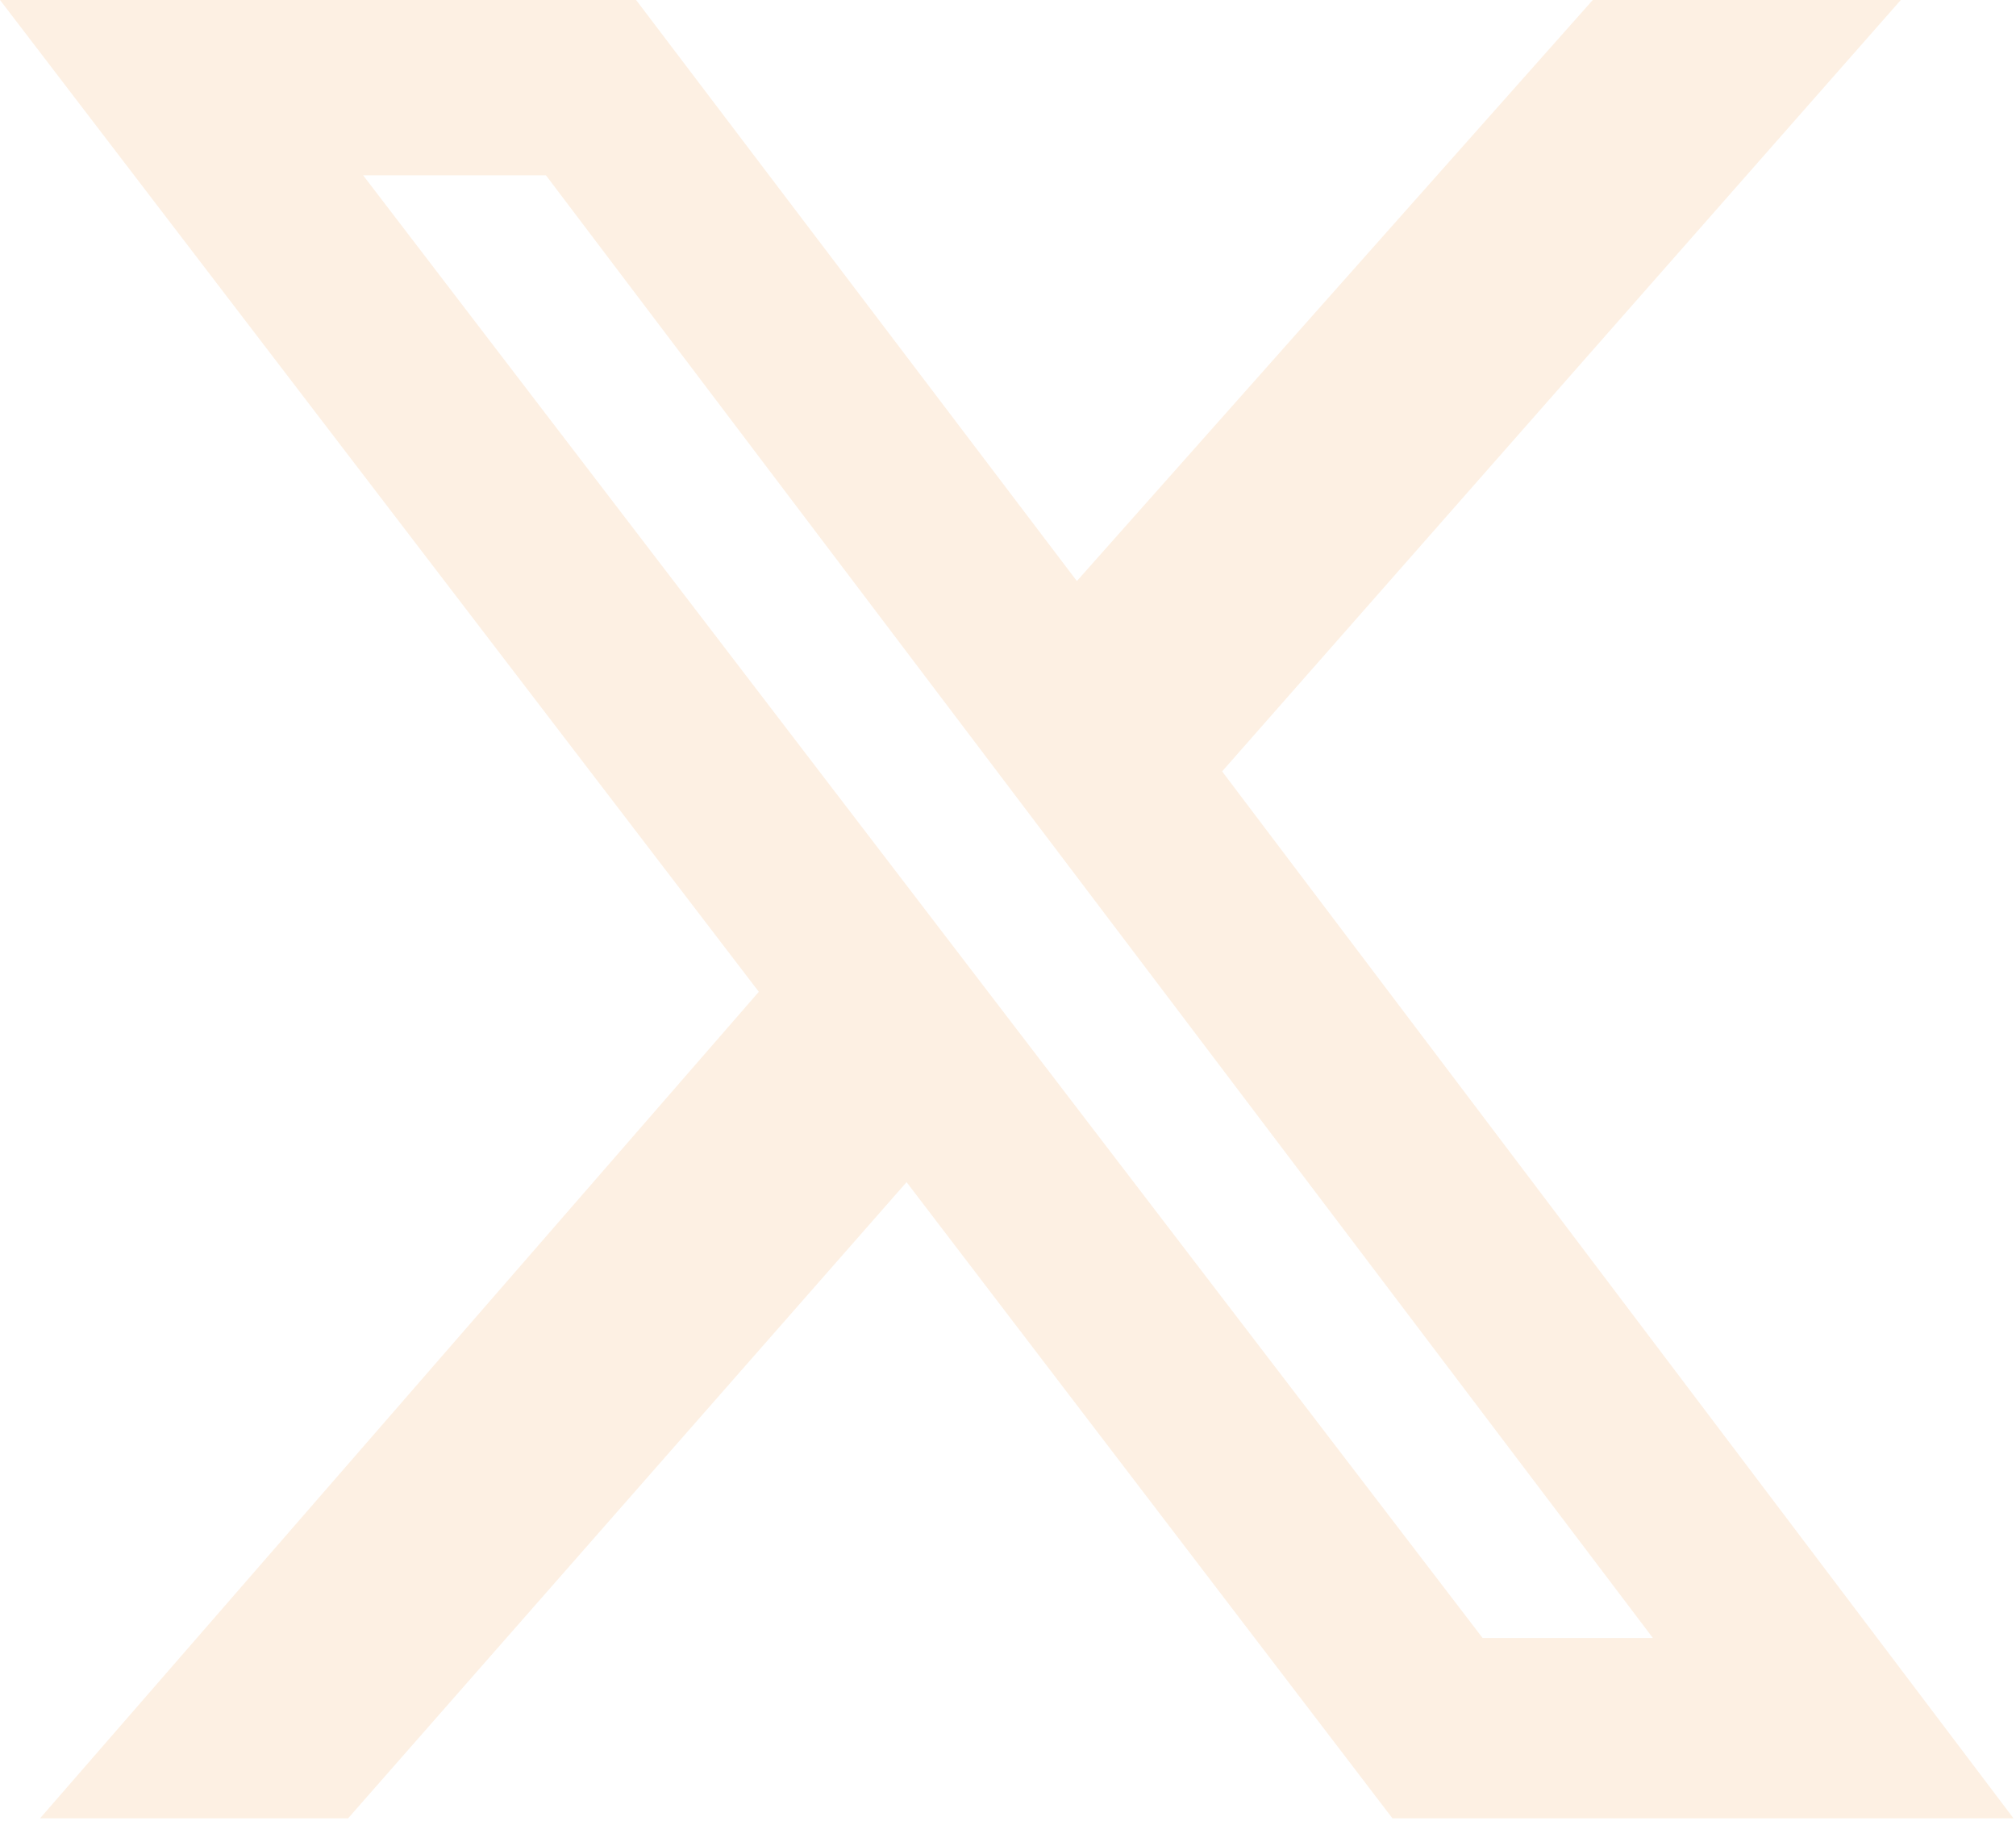
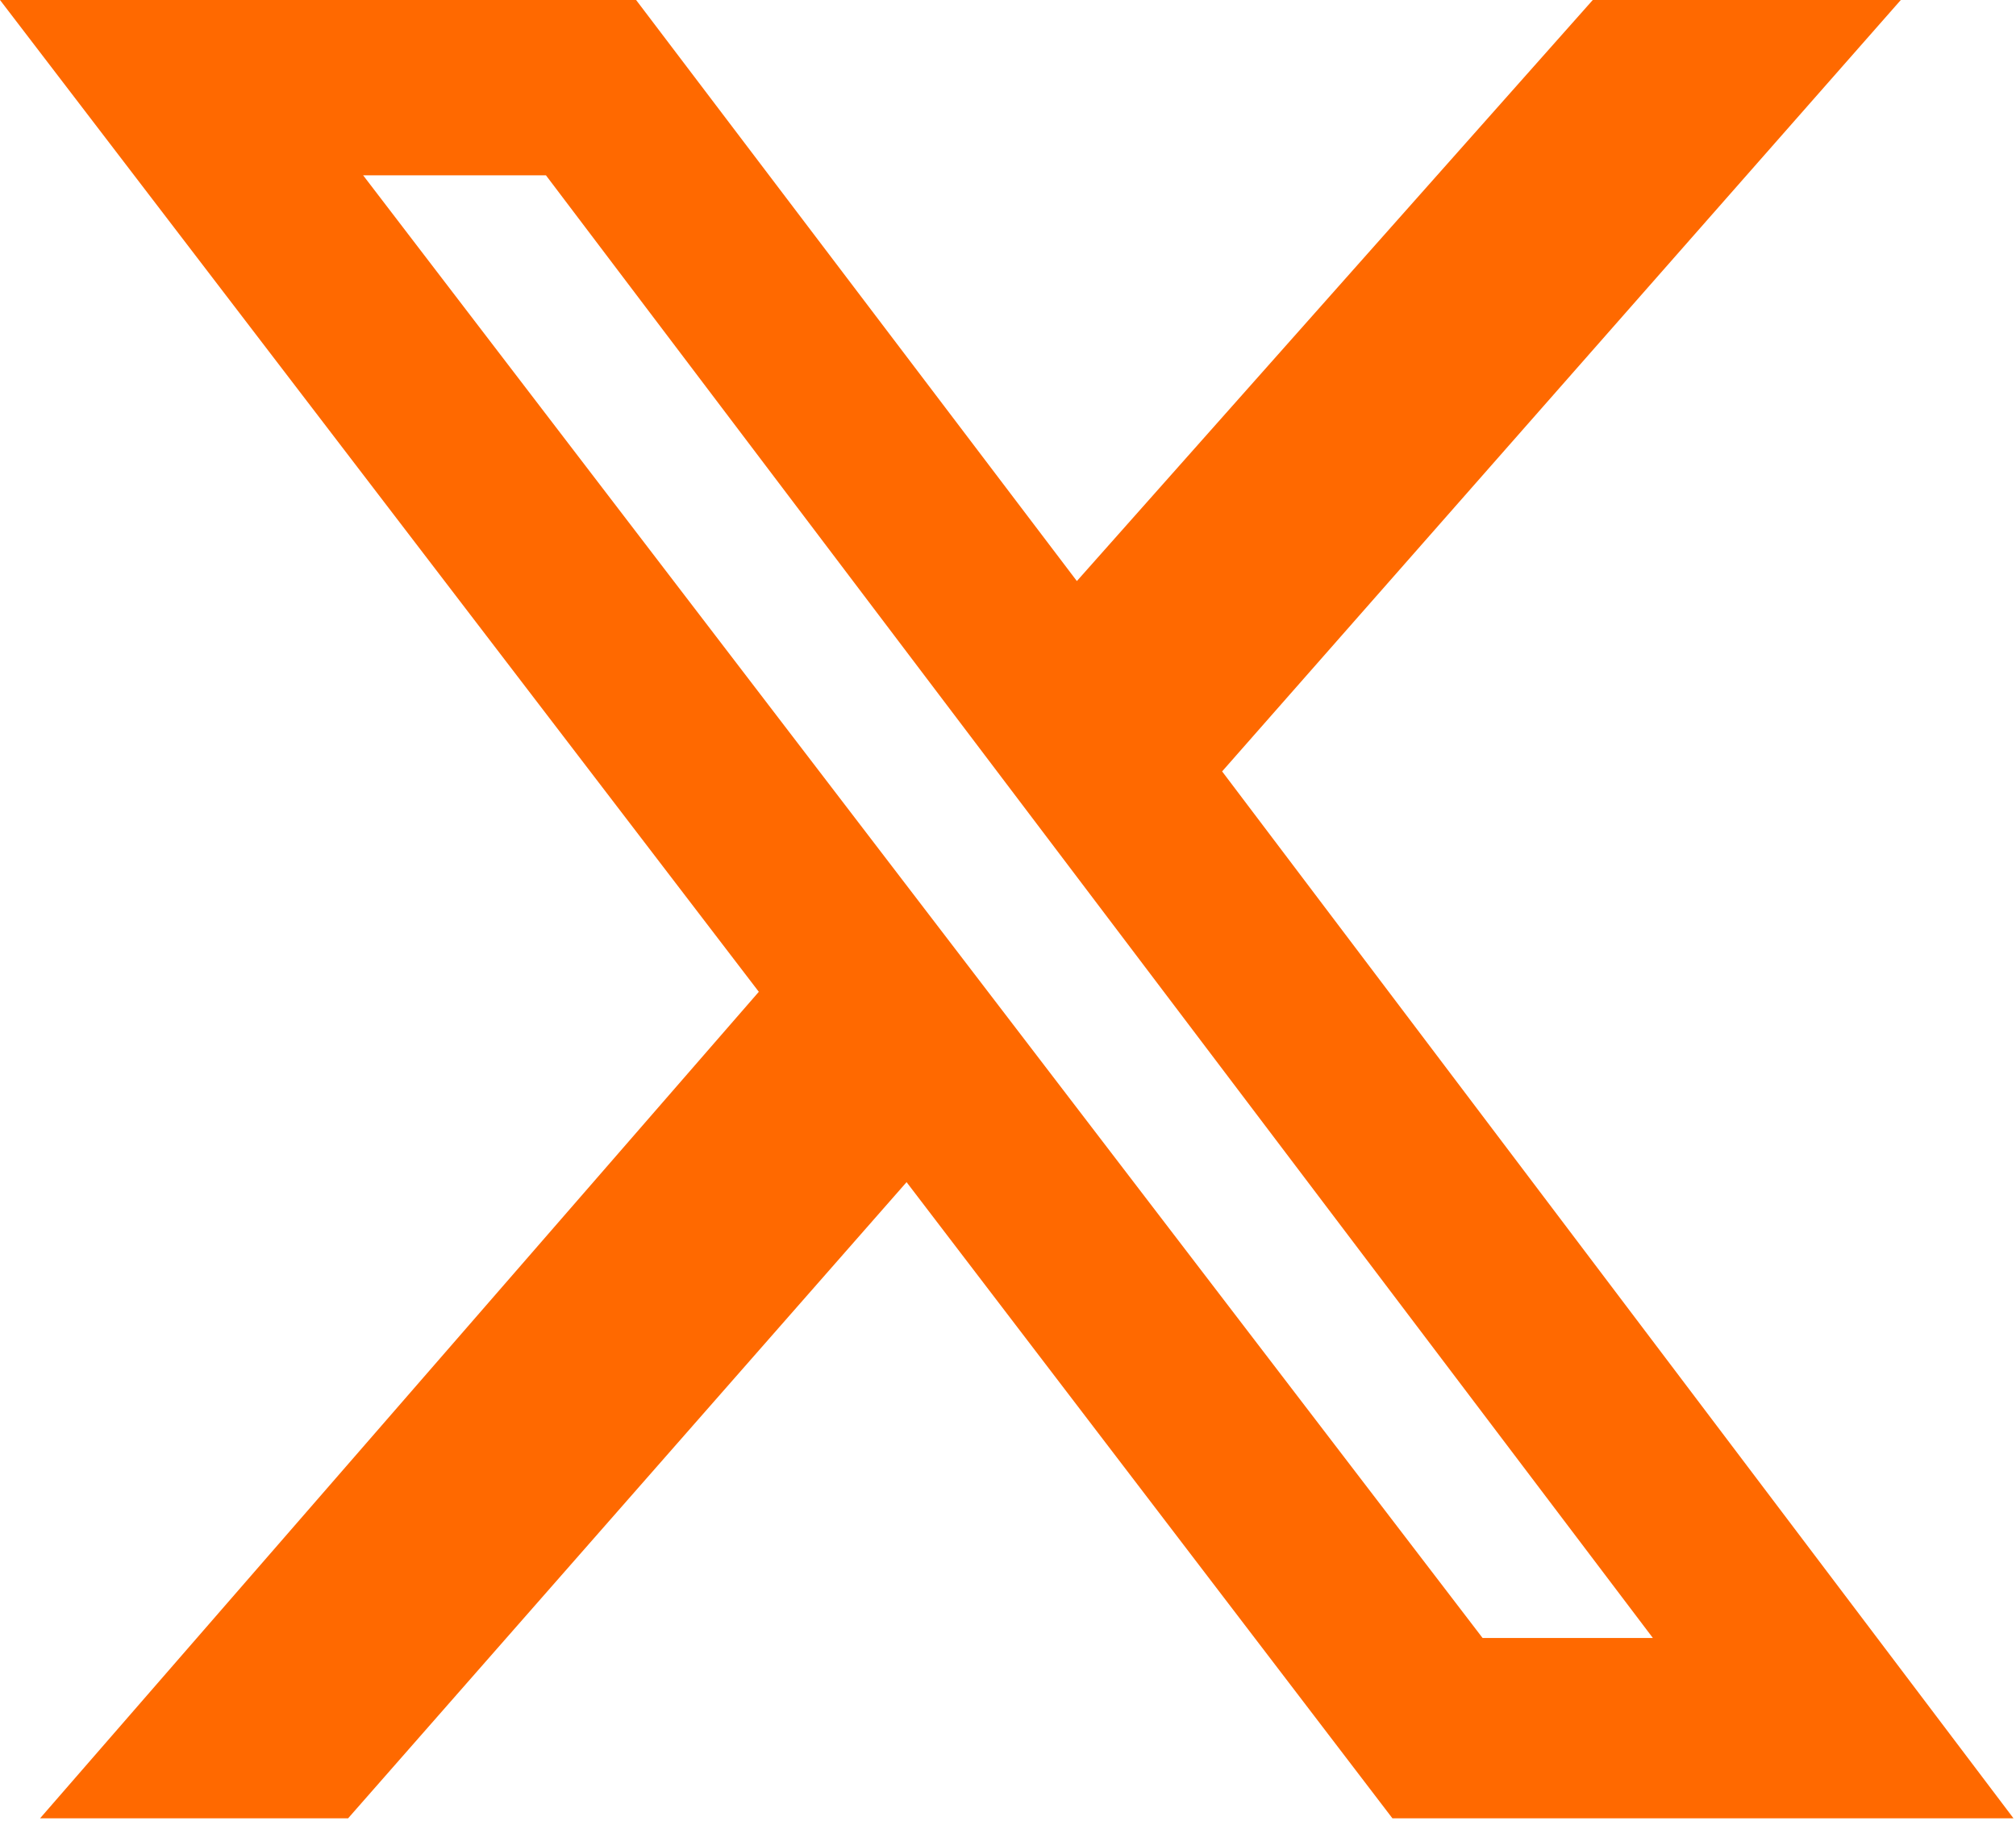
<svg xmlns="http://www.w3.org/2000/svg" id="Capa_1" version="1.1" viewBox="0 0 80.5 72.7">
  <defs>
    <style>
      .st0 {
-         fill: #fdf0e3;
+         fill: #ff6900;
      }
    </style>
  </defs>
  <path class="st0" d="M63.6,0h12.3l-27.1,30.8,31.6,41.8h-24.8l-19.4-25.4-22.3,25.4H1.6l28.7-33L0,0h25.4l17.6,23.2L63.6,0ZM59.2,65.4h6.8L21.8,7h-7.3l44.7,58.4Z" />
</svg>
